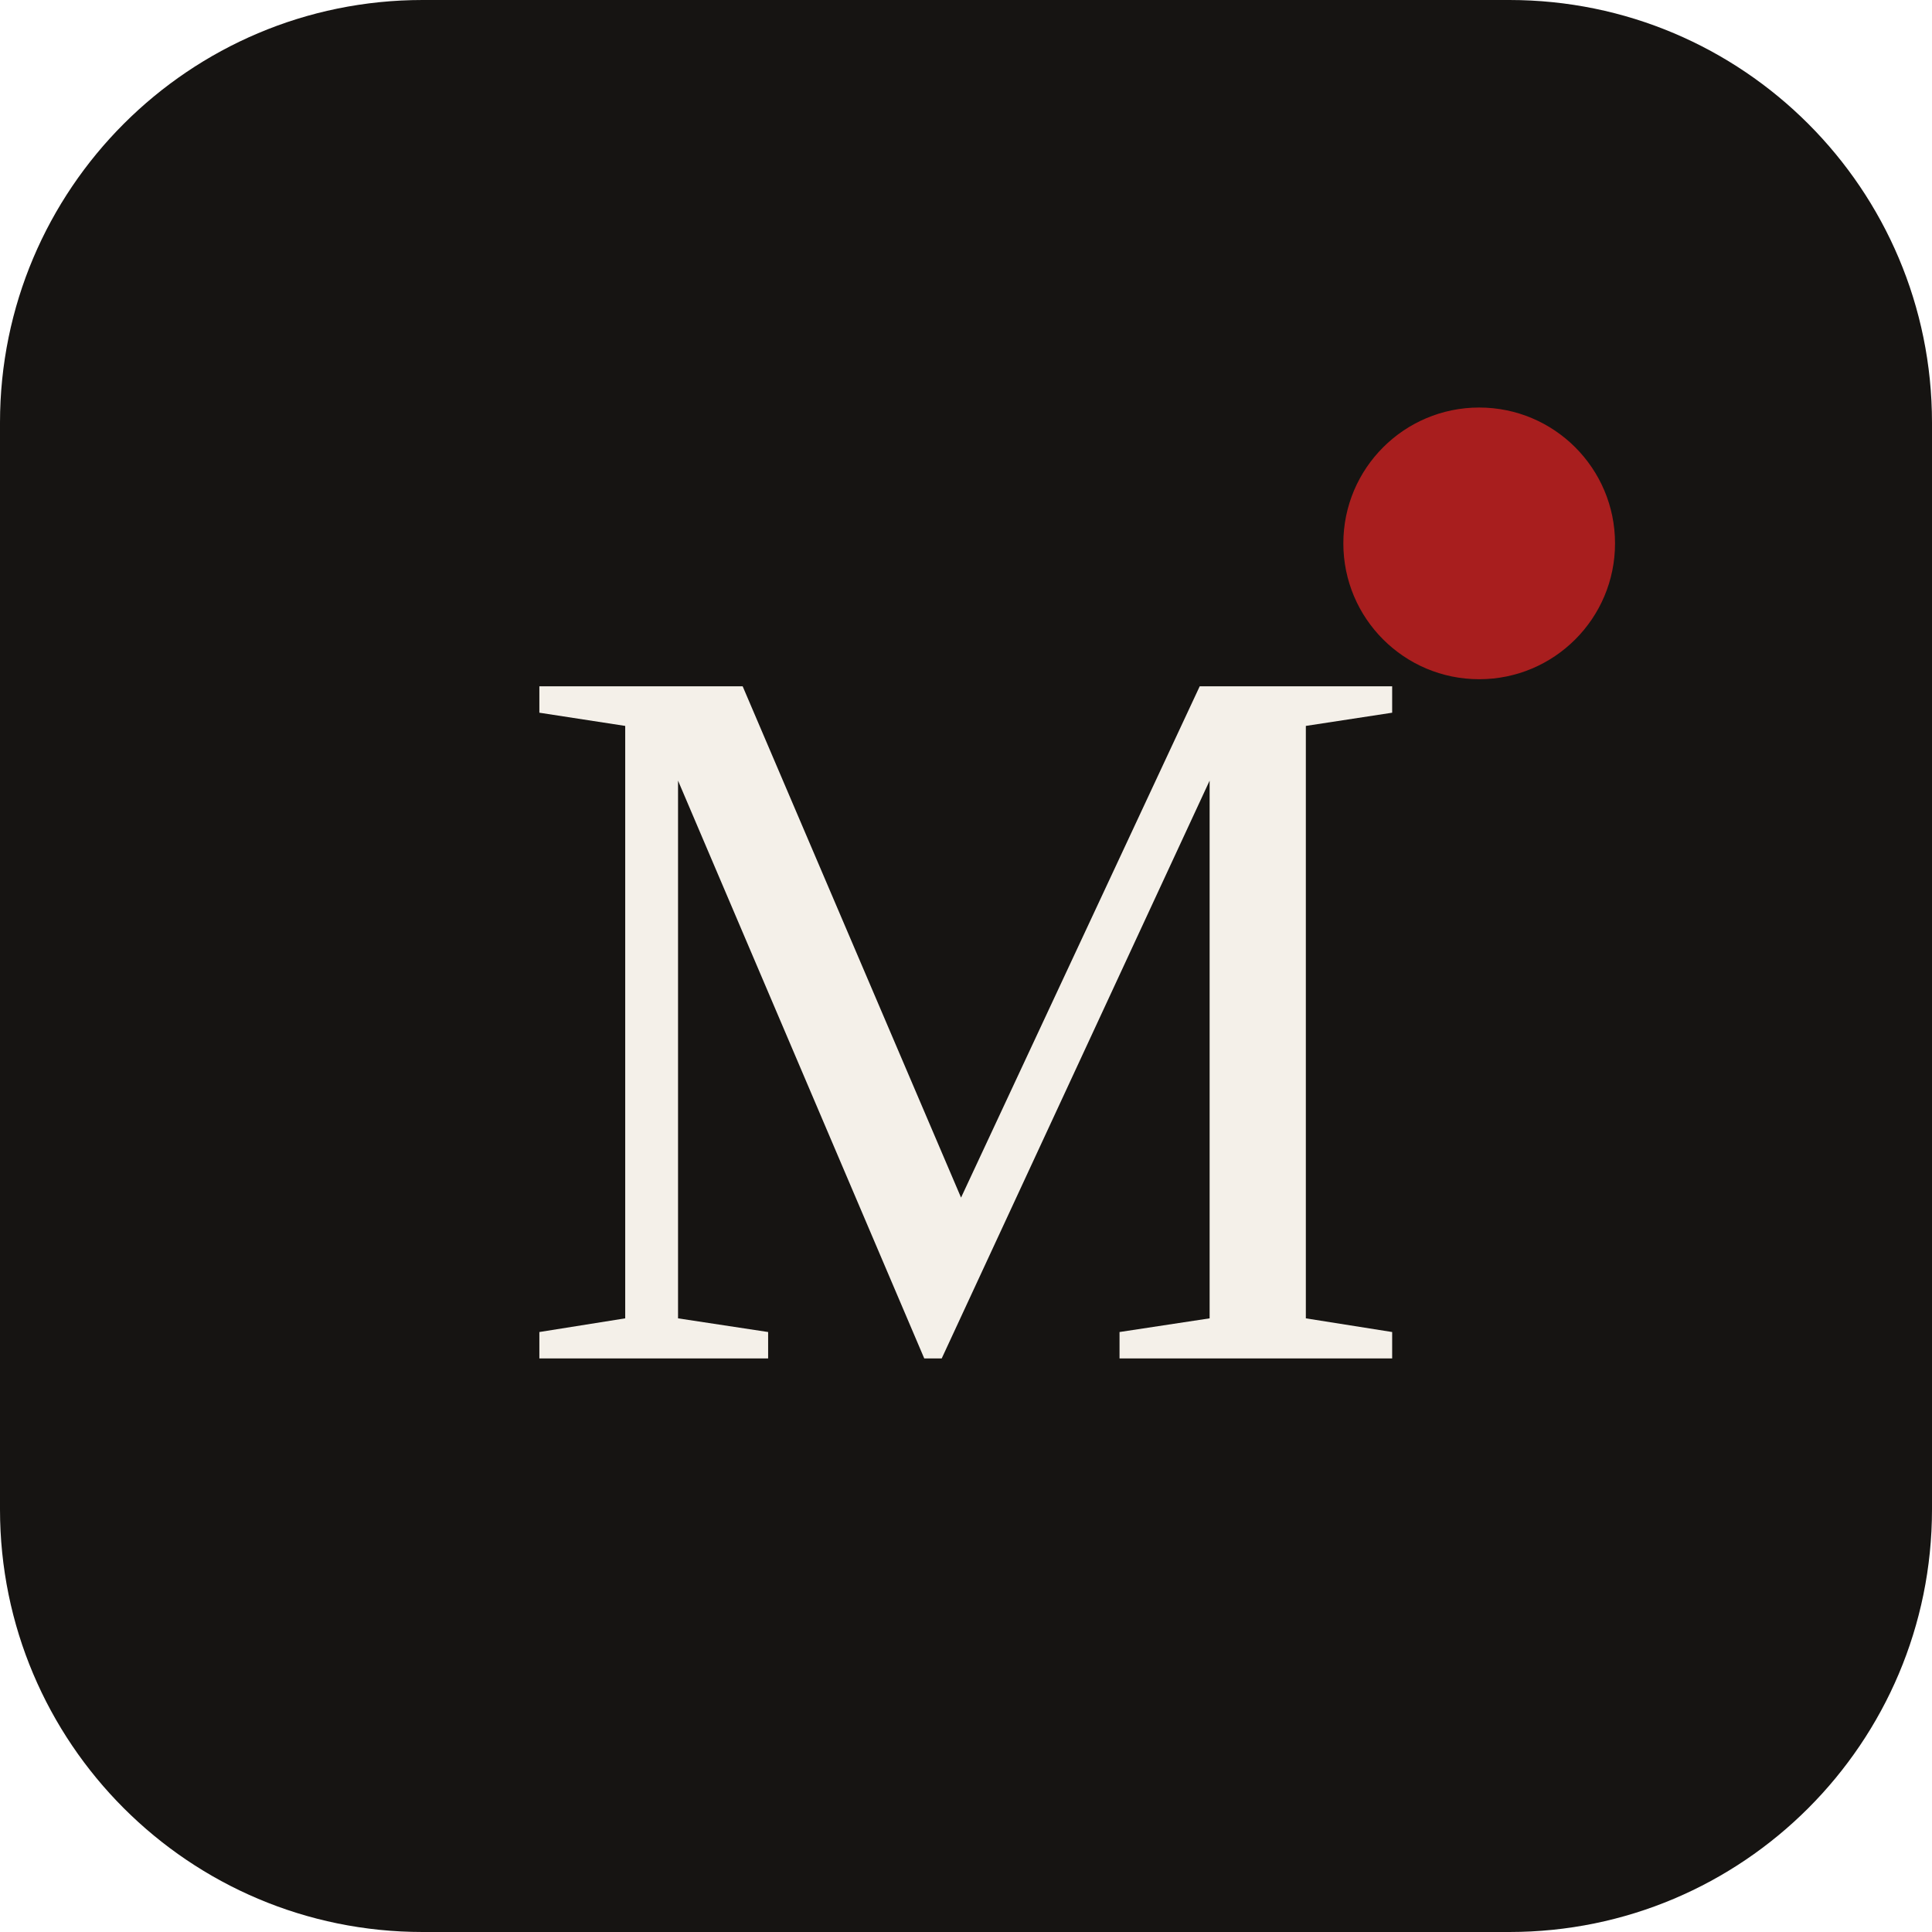
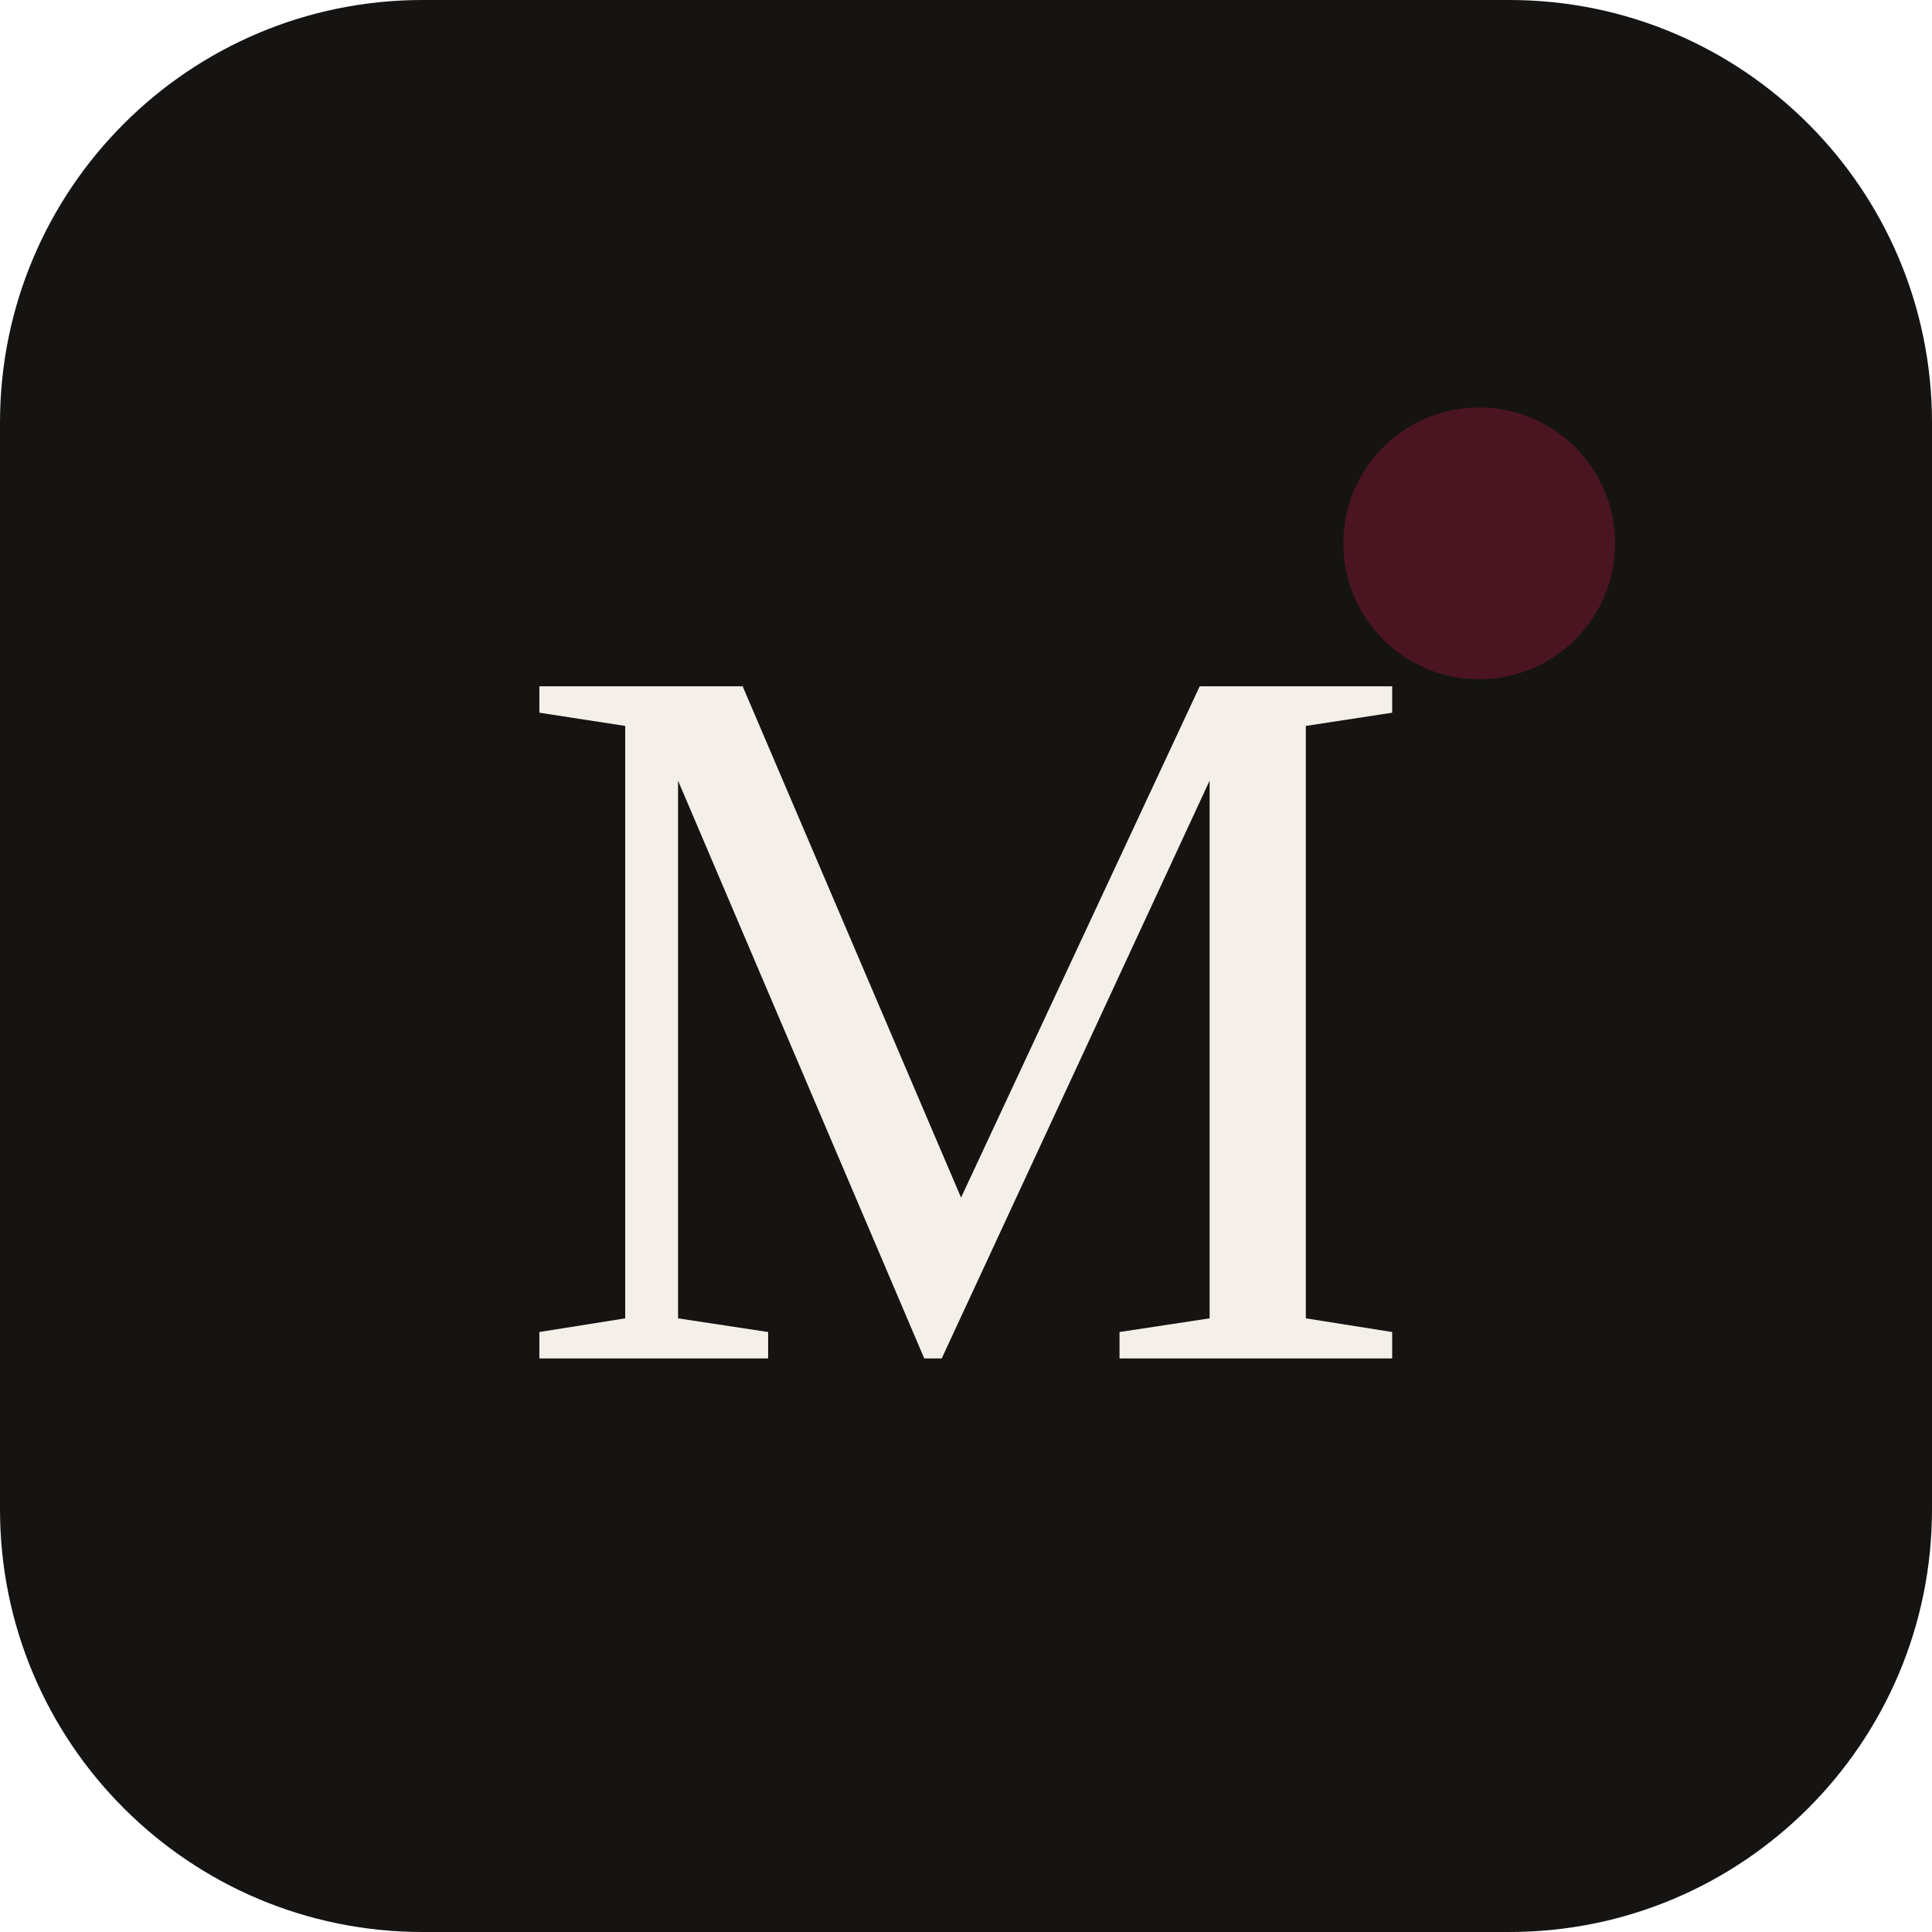
<svg xmlns="http://www.w3.org/2000/svg" viewBox="0 0 64 64">
  <rect width="64" height="64" rx="14" fill="#161412" />
  <text x="32" y="45" text-anchor="middle" font-family="Georgia, 'Times New Roman', serif" font-size="34" fill="#f4f0e9">M</text>
-   <circle cx="49" cy="18" r="4.5" fill="#a81e1e" />
+   <circle cx="49" cy="18" r="4.5" fill="#4a1521" />
</svg>
